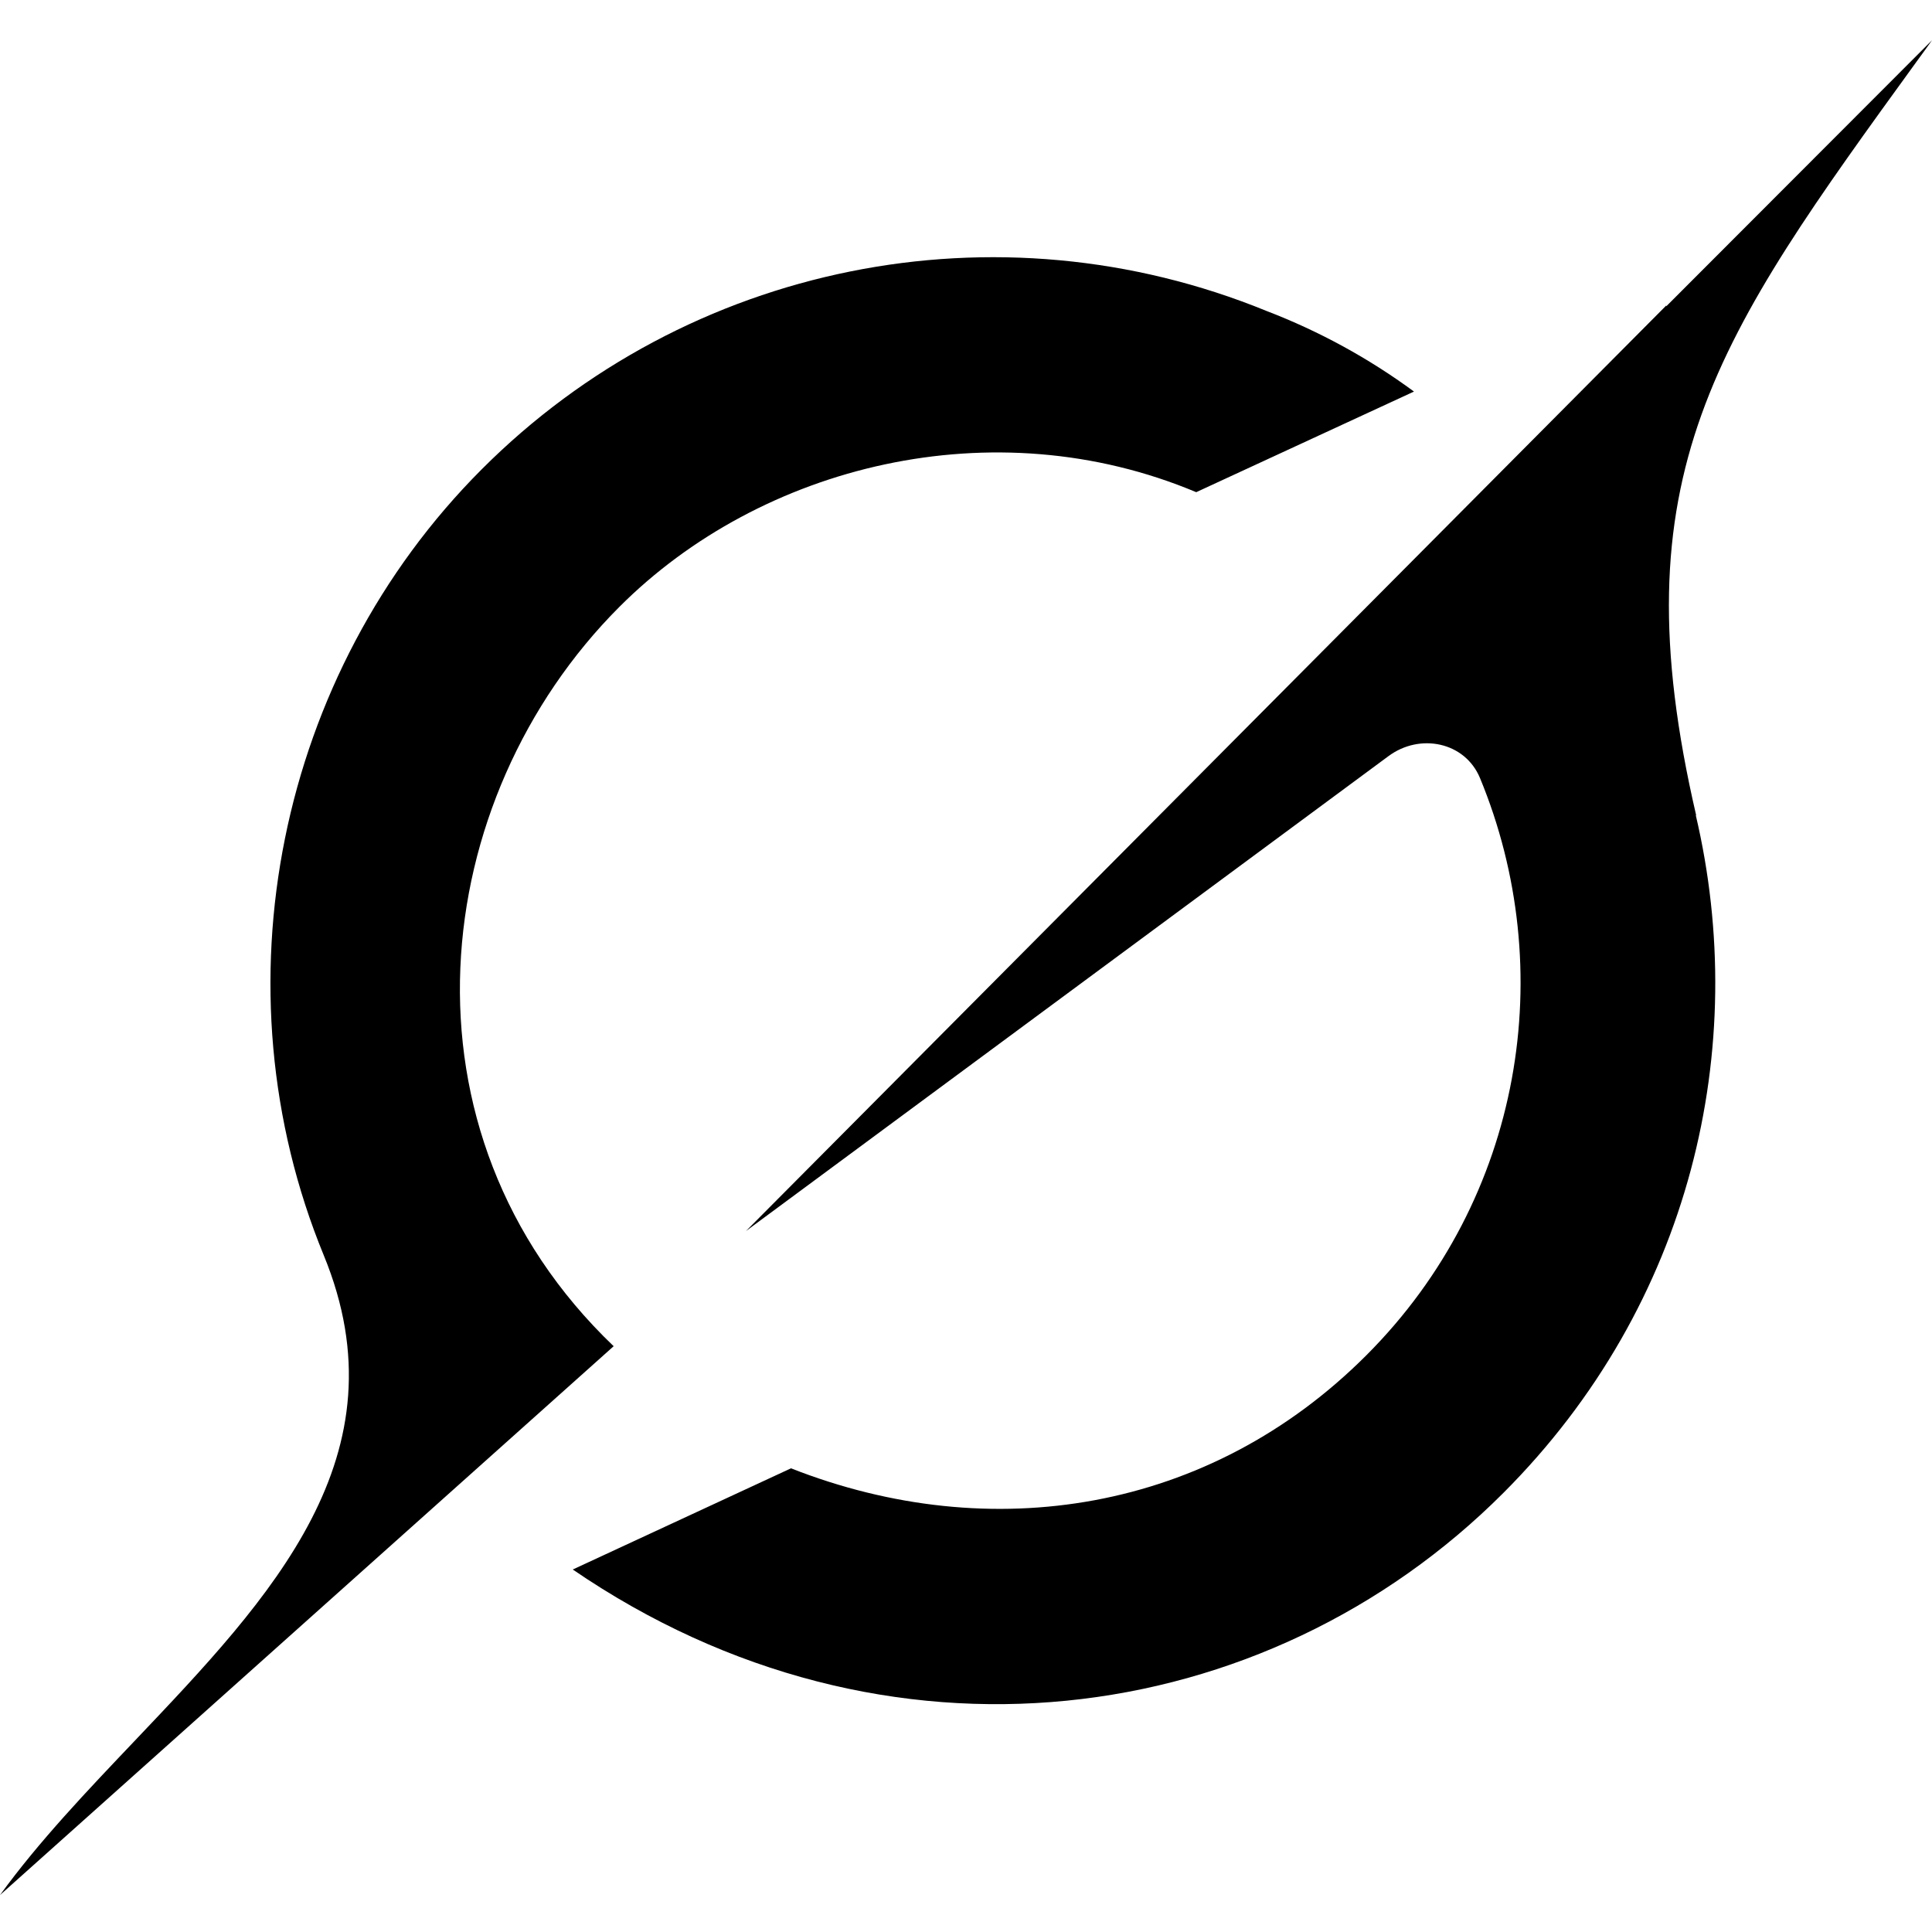
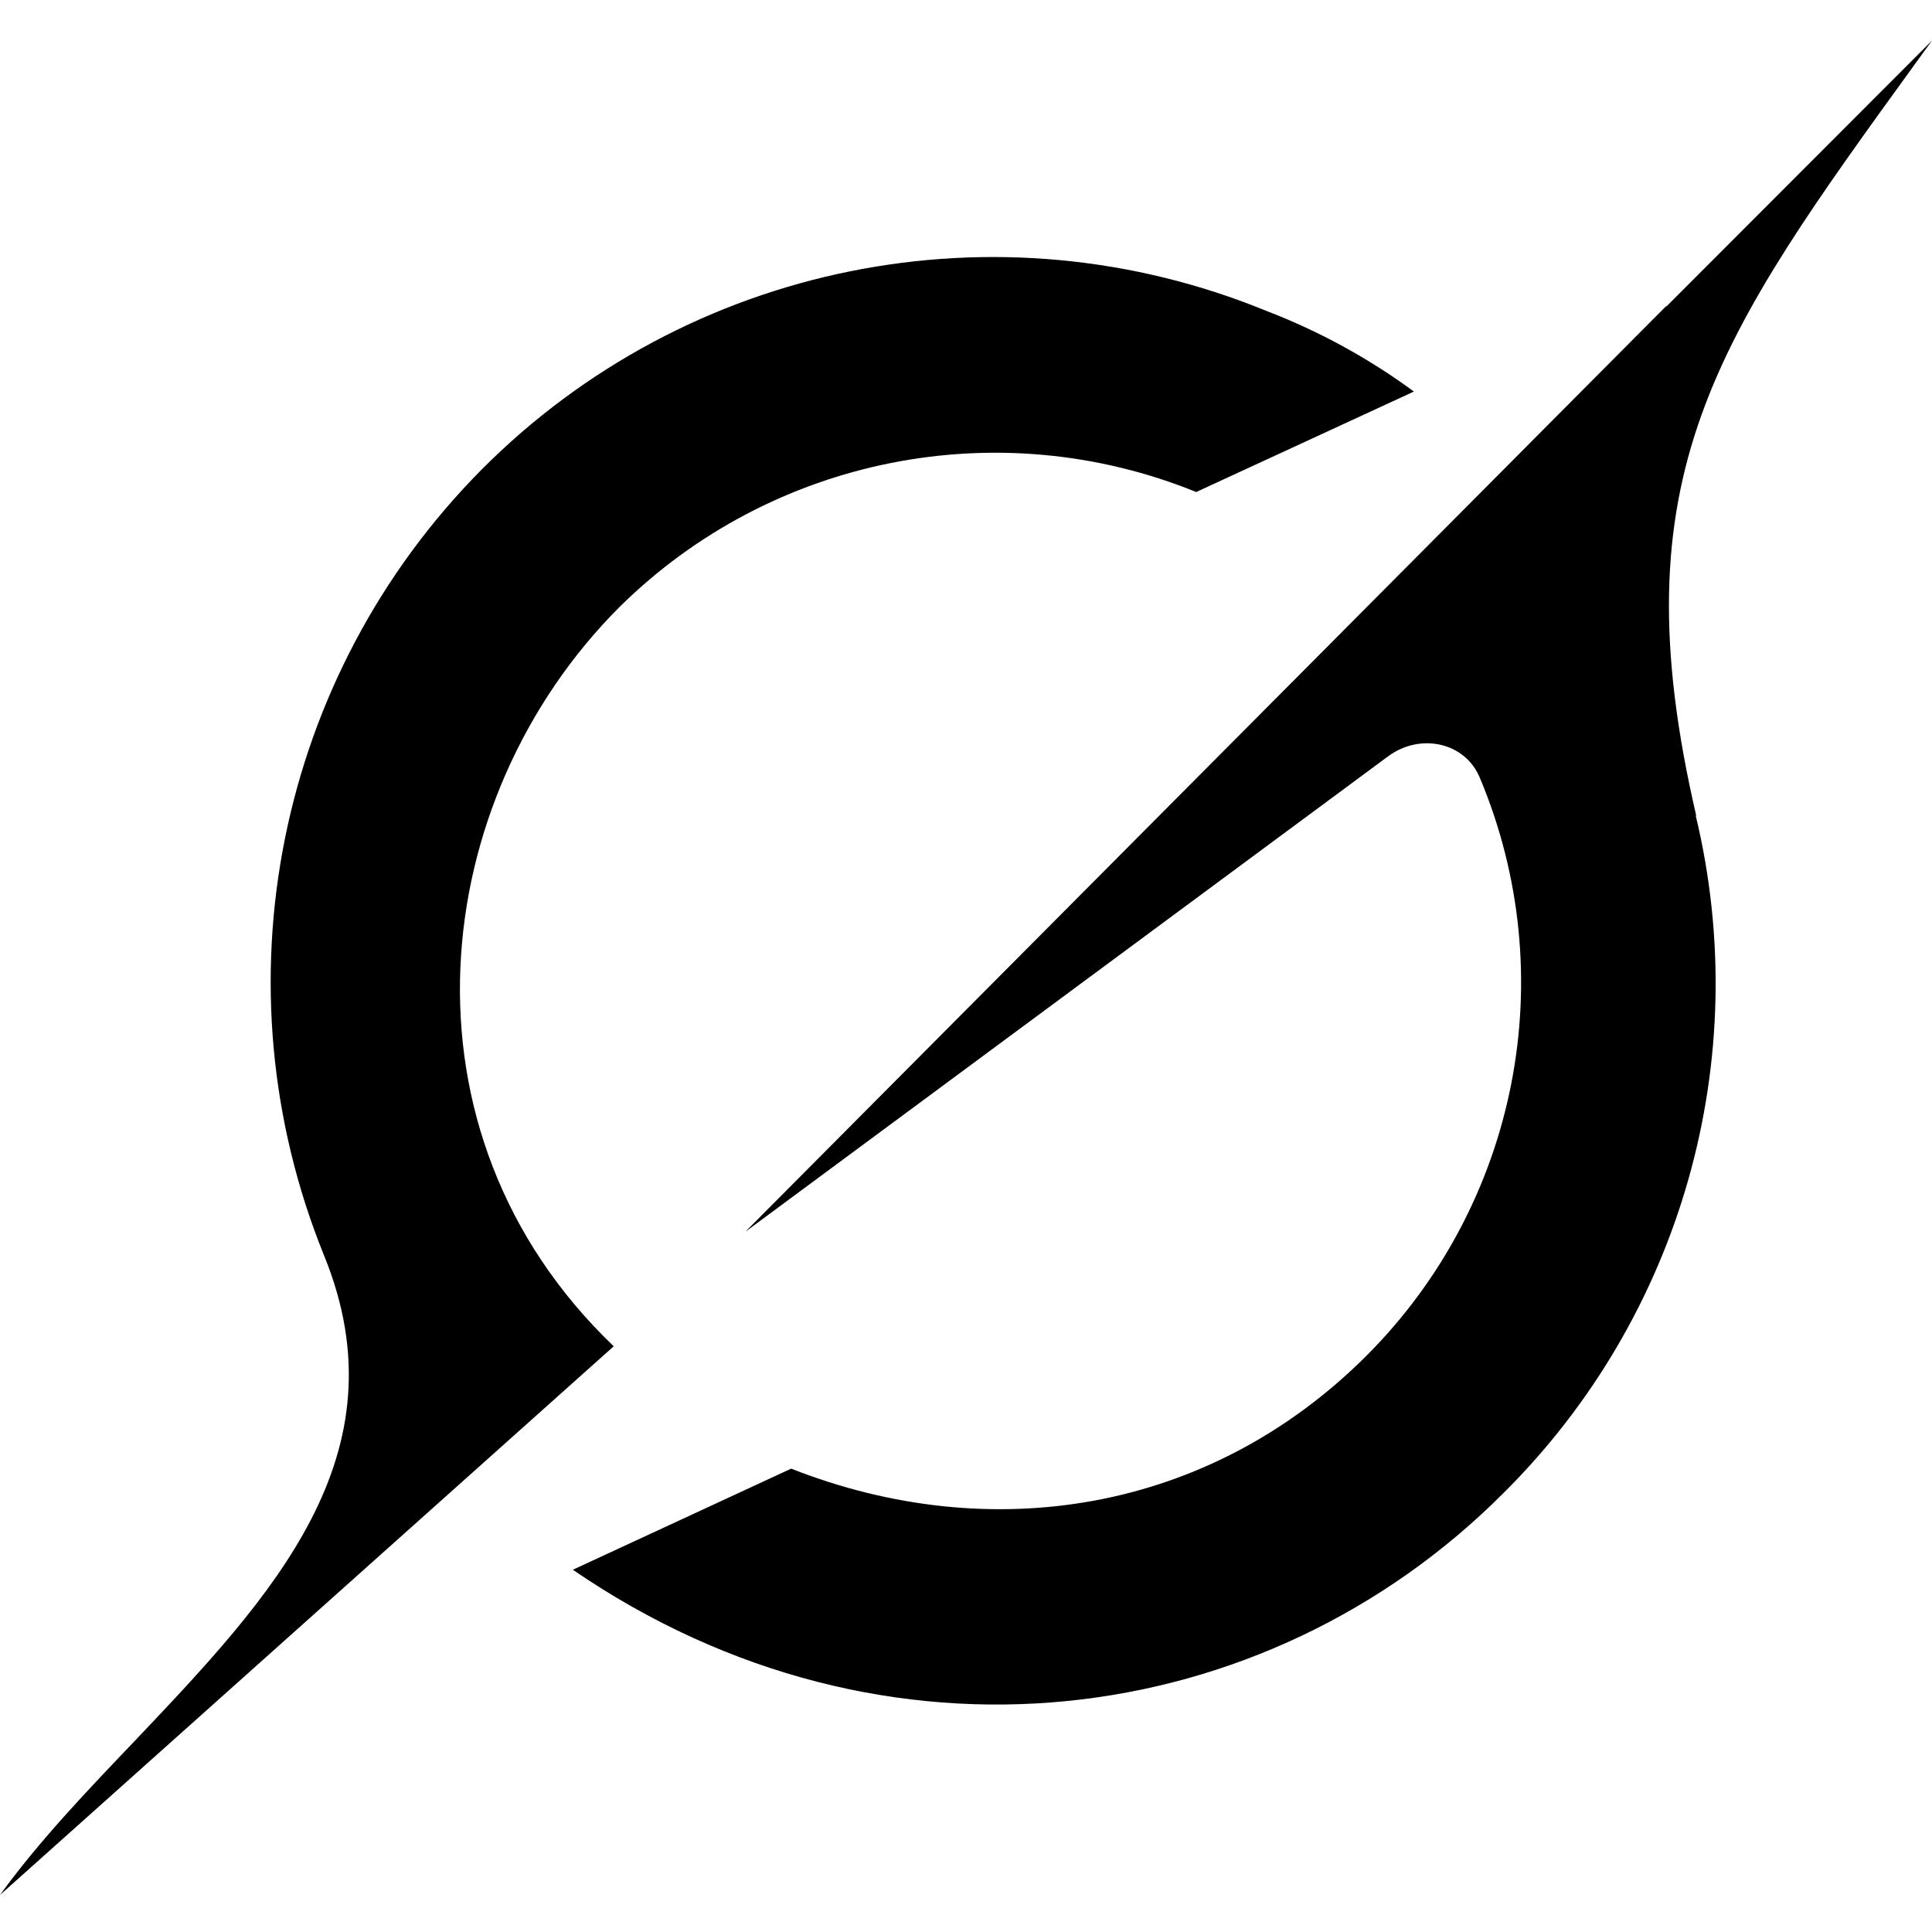
<svg xmlns="http://www.w3.org/2000/svg" fill="currentColor" color="#000" viewBox="0 0 600 600">
-   <g transform="translate(0 0) scale(25)">
-     <path d="M9.27 15.29l7.978-5.897c.391-.29.95-.177 1.137.272.98 2.369.542 5.215-1.41 7.169-1.951 1.954-4.667 2.382-7.149 1.406l-2.711 1.257c3.889 2.661 8.611 2.003 11.562-.953 2.341-2.344 3.066-5.539 2.388-8.42l.006.007c-.983-4.232.242-5.924 2.75-9.383.06-.082.12-.164.179-.248l-3.301 3.305v-.01L9.267 15.292M7.623 16.723c-2.792-2.67-2.31-6.801.071-9.184 1.761-1.763 4.647-2.483 7.166-1.425l2.705-1.25a7.808 7.808 0 00-1.829-1A8.975 8.975 0 005.984 5.83c-2.533 2.536-3.33 6.436-1.962 9.764 1.022 2.487-.653 4.246-2.34 6.022-.599.63-1.199 1.259-1.682 1.925l7.62-6.815" />
-   </g>
+   <path d="m231.8 382.3 199.4-147.5c9.8-7.2 23.8-4.4 28.4 6.8A164 164 0 0 1 424.4 421c-48.8 48.8-116.7 59.5-178.7 35.1l-67.8 31.4c97.2 66.6 215.3 50.1 289-23.8a223 223 0 0 0 59.7-210.5l.2.2c-24.6-105.8 6-148.1 68.7-234.6l4.5-6.2-82.5 82.6V95L231.7 382.3m-41.1 35.8c-69.8-66.8-57.8-170 1.8-229.6a166 166 0 0 1 179.1-35.7l67.6-31.2a195 195 0 0 0-45.7-25 224 224 0 0 0-243.8 49.2 226 226 0 0 0-49 244C126 452 84.2 496 42 540.5c-15 15.7-30 31.4-42 48z" />
</svg>
